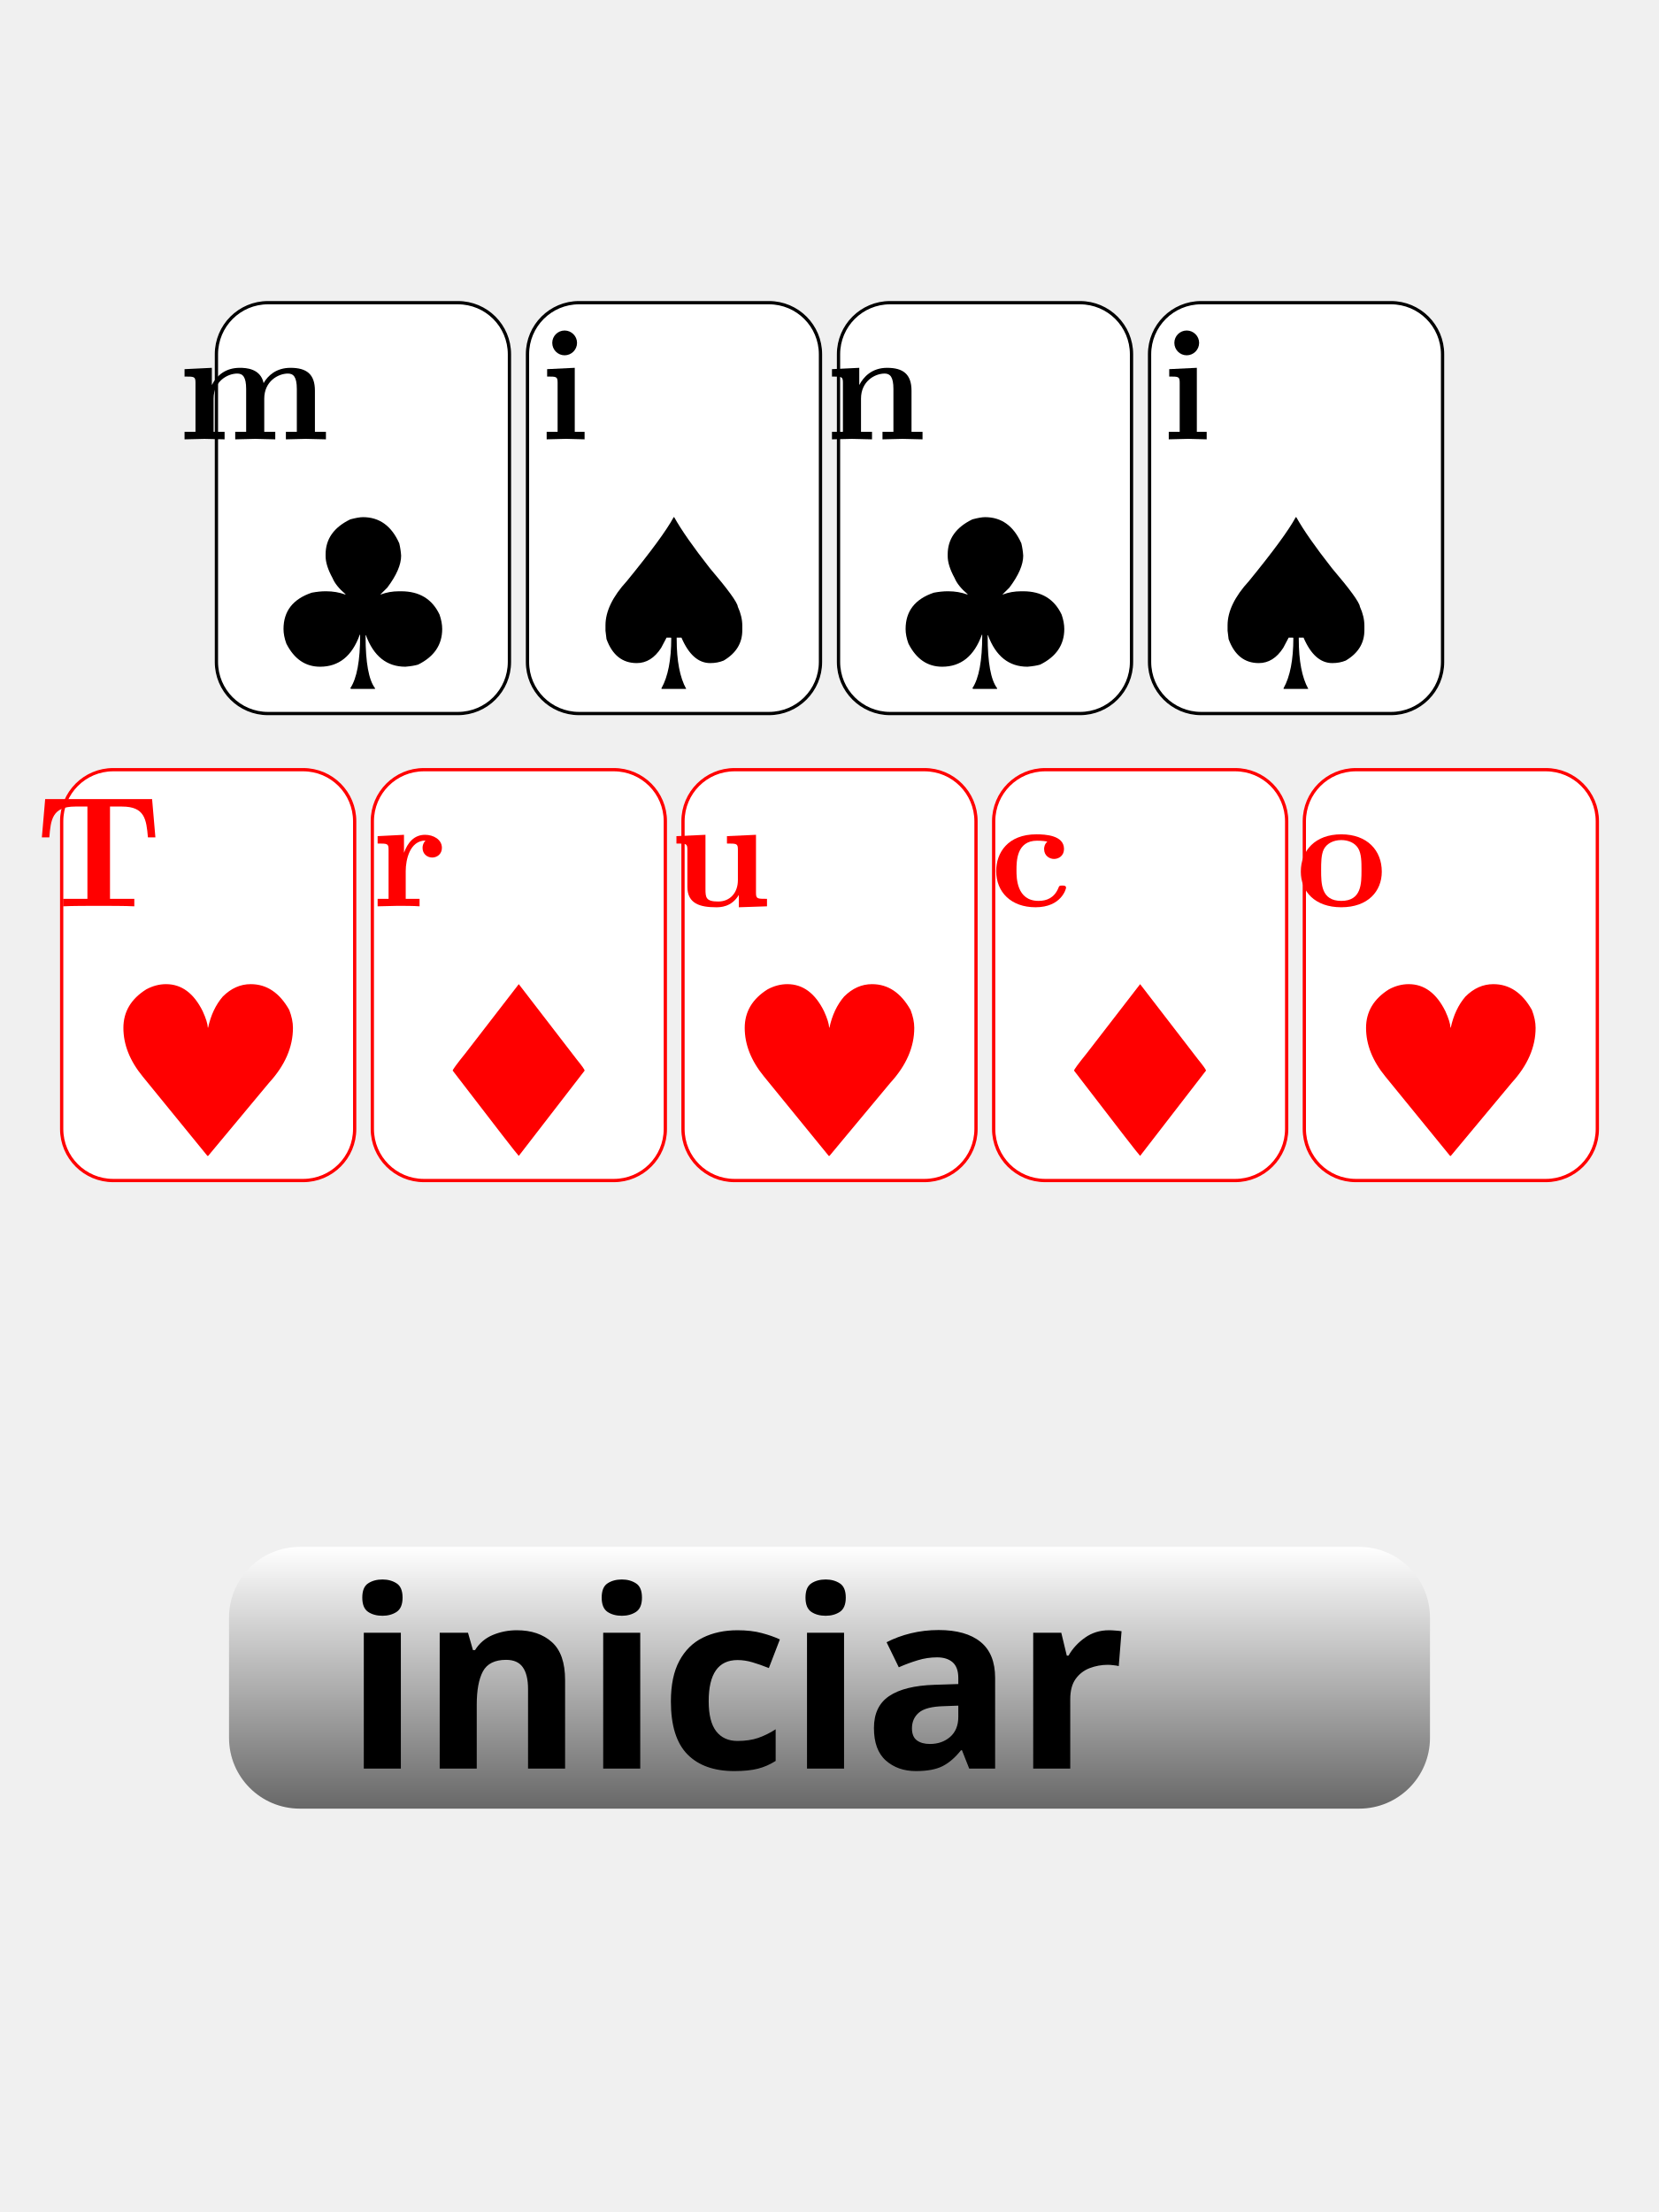
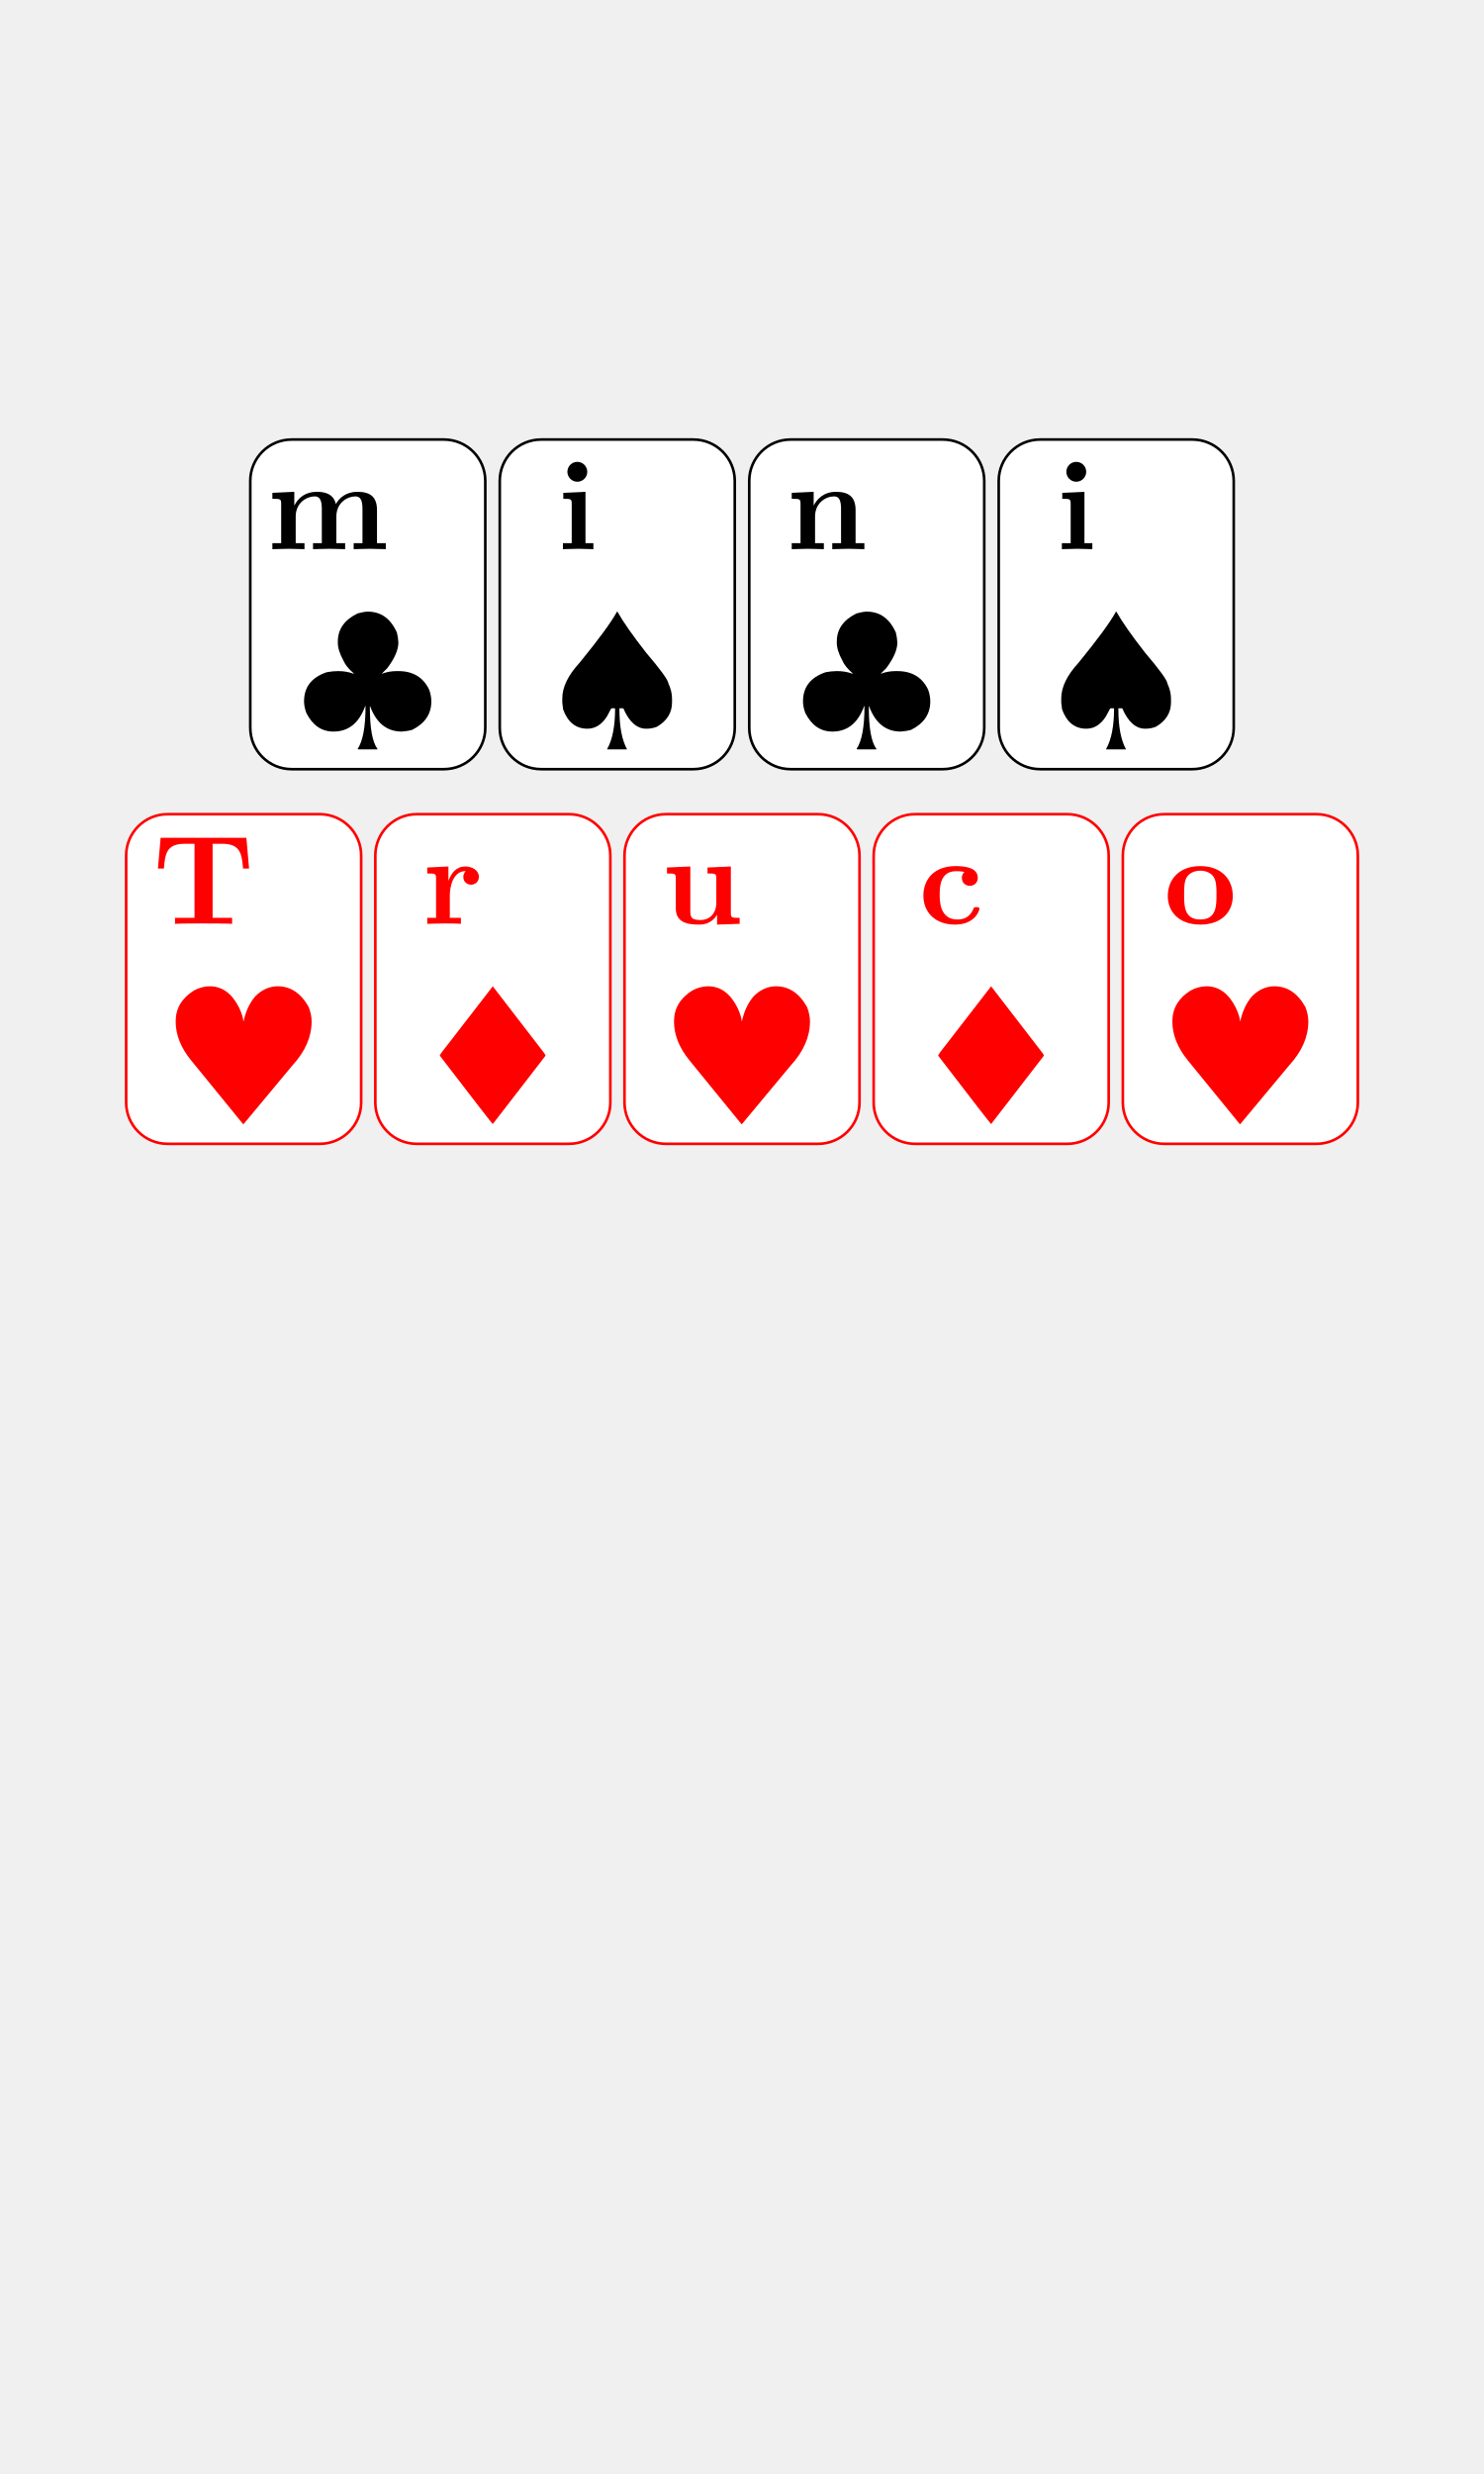
- <svg xmlns="http://www.w3.org/2000/svg" xmlns:xlink="http://www.w3.org/1999/xlink" width="240" height="320" id="svg2" version="1.1">
+ <svg xmlns="http://www.w3.org/2000/svg" xmlns:xlink="http://www.w3.org/1999/xlink" width="480" height="800" id="svg2" version="1.1">
  <defs id="defs4">
    <linearGradient id="linearGradient4083">
      <stop style="stop-color:#ffffff;stop-opacity:1;" offset="0" id="stop4085" />
      <stop style="stop-color:#000000;stop-opacity:1;" offset="1" id="stop4087" />
    </linearGradient>
    <linearGradient xlink:href="#linearGradient4083" id="linearGradient4089" x1="120" y1="155.48" x2="120" y2="219.332" gradientUnits="userSpaceOnUse" />
-     <linearGradient xlink:href="#linearGradient4083" id="linearGradient4116" gradientUnits="userSpaceOnUse" x1="120" y1="155.48" x2="120" y2="219.332" />
  </defs>
-   <g id="layer1" transform="translate(0,-732.3622)" style="display:inline" />
-   <g id="layer6" style="display:inline" transform="translate(0,68)" />
-   <g id="layer5" style="display:inline" transform="translate(0,68)">
+   <g id="layer1" transform="translate(0,-252.3622)" style="display:inline" />
+   <g id="layer6" style="display:inline" transform="translate(0,548)" />
+   <g id="layer5" style="display:inline" transform="translate(0,548)">
    <text xml:space="preserve" style="font-size:12px;font-style:normal;font-variant:normal;font-weight:normal;font-stretch:normal;fill:#000000;fill-opacity:1;stroke:none;font-family:DejaVu Sans;-inkscape-font-specification:DejaVu Sans" x="-23.879" y="-40.645" id="text3624">
      <tspan id="tspan3626" x="-23.879" y="-40.645" />
      <tspan id="tspan3628" x="-23.879" y="-25.645" />
      <tspan id="tspan3630" x="-23.879" y="-10.645" />
    </text>
    <flowRoot xml:space="preserve" id="flowRoot3652" style="font-size:12px;font-style:normal;font-variant:normal;font-weight:normal;font-stretch:normal;fill:#000000;fill-opacity:1;stroke:none;font-family:DejaVu Sans;-inkscape-font-specification:DejaVu Sans">
      <flowRegion id="flowRegion3654">
        <rect id="rect3656" width="459.29" height="300.774" x="-444.556" y="-126.508" />
      </flowRegion>
      <flowPara id="flowPara3658" />
    </flowRoot>
    <flowRoot xml:space="preserve" id="flowRoot3672" style="font-size:12px;font-style:normal;font-variant:normal;font-weight:normal;font-stretch:normal;fill:#000000;fill-opacity:1;stroke:none;font-family:DejaVu Sans;-inkscape-font-specification:DejaVu Sans">
      <flowRegion id="flowRegion3674">
        <rect id="rect3676" width="142.265" height="43.111" x="-444.04" y="170.808" />
      </flowRegion>
      <flowPara id="flowPara3678" />
    </flowRoot>
-     <flowRoot xml:space="preserve" id="flowRoot3792" style="fill:black;stroke:none;stroke-opacity:1;stroke-width:1px;stroke-linejoin:miter;stroke-linecap:butt;fill-opacity:1;font-family:DejaVu Sans;font-style:normal;font-weight:normal;font-size:12;-inkscape-font-specification:DejaVu Sans;font-stretch:normal;font-variant:normal">
+     <flowRoot xml:space="preserve" id="flowRoot3792" style="font-size:12px;font-style:normal;font-variant:normal;font-weight:normal;font-stretch:normal;fill:#000000;fill-opacity:1;stroke:none;font-family:DejaVu Sans;-inkscape-font-specification:DejaVu Sans">
      <flowRegion id="flowRegion3794">
        <rect id="rect3796" width="389.049" height="180.418" x="-53.457" y="38.608" />
      </flowRegion>
      <flowPara id="flowPara3798" />
    </flowRoot>
-     <g id="g4023" transform="matrix(0.7284503,0,0,0.7284503,14.89188,6.04708)">
-       <g id="g3997">
-         <g id="g3838" transform="translate(20.74246,-0.7424594)">
-           <rect style="fill:#ffffff;fill-opacity:1;stroke:#000000;stroke-width:0.65;stroke-miterlimit:4;stroke-opacity:1;stroke-dasharray:none;display:inline" id="rect3722" width="58.189" height="81.593" x="63.568" y="-40.797" rx="10.236" />
-           <text xml:space="preserve" style="font-size:6.761px;font-style:normal;font-variant:normal;font-weight:normal;font-stretch:normal;fill:#ff0000;fill-opacity:1;stroke:none;font-family:DejaVu Sans;-inkscape-font-specification:DejaVu Sans" x="82.748" y="-13.659" id="text3724">
-             <tspan id="tspan3726" x="82.748" y="-13.659" style="font-size:31.551px;font-style:normal;font-variant:normal;font-weight:bold;font-stretch:normal;text-align:center;text-anchor:middle;fill:#000000;fill-opacity:1;font-family:LMRoman10;-inkscape-font-specification:LMRoman10 Bold">i</tspan>
-           </text>
-           <text id="text3728" y="35.904" x="71.669" style="font-size:3.901px;font-style:normal;font-variant:normal;font-weight:normal;font-stretch:normal;fill:#000000;fill-opacity:1;stroke:none;font-family:DejaVu Sans;-inkscape-font-specification:DejaVu Sans" xml:space="preserve">
-             <tspan style="font-size:46.809px;fill:#000000;fill-opacity:1" y="35.904" x="71.669" id="tspan3730">♠</tspan>
-           </text>
+     <g id="g3285">
+       <rect style="fill:#ffffff;fill-opacity:1;stroke:#000000;stroke-width:0.849;stroke-miterlimit:4;stroke-opacity:1;stroke-dasharray:none;display:inline" id="rect3722" width="76.014" height="106.588" x="161.646" y="-405.87" rx="13.372" />
+       <rect rx="13.372" y="-405.87" x="323.033" height="106.588" width="76.014" id="rect3762" style="fill:#ffffff;fill-opacity:1;stroke:#000000;stroke-width:0.849;stroke-miterlimit:4;stroke-opacity:1;stroke-dasharray:none;display:inline" />
+       <rect style="fill:#ffffff;fill-opacity:1;stroke:#000000;stroke-width:0.849;stroke-miterlimit:4;stroke-opacity:1;stroke-dasharray:none;display:inline" id="rect3772" width="76.014" height="106.588" x="80.953" y="-405.87" rx="13.372" />
+       <rect rx="13.372" y="-405.87" x="242.34" height="106.588" width="76.014" id="rect3782" style="fill:#ffffff;fill-opacity:1;stroke:#000000;stroke-width:0.849;stroke-miterlimit:4;stroke-opacity:1;stroke-dasharray:none;display:inline" />
+       <rect rx="13.372" y="-284.718" x="40.802" height="106.588" width="76.014" id="rect3875" style="fill:#ffffff;fill-opacity:1;stroke:#ff0000;stroke-width:0.849;stroke-miterlimit:4;stroke-opacity:1;stroke-dasharray:none;display:inline" />
+       <rect style="fill:#ffffff;fill-opacity:1;stroke:#ff0000;stroke-width:0.849;stroke-miterlimit:4;stroke-opacity:1;stroke-dasharray:none;display:inline" id="rect3890" width="76.014" height="106.588" x="121.398" y="-284.718" rx="13.372" />
+       <rect rx="13.372" y="-284.718" x="201.993" height="106.588" width="76.014" id="rect3900" style="fill:#ffffff;fill-opacity:1;stroke:#ff0000;stroke-width:0.849;stroke-miterlimit:4;stroke-opacity:1;stroke-dasharray:none;display:inline" />
+       <rect style="fill:#ffffff;fill-opacity:1;stroke:#ff0000;stroke-width:0.849;stroke-miterlimit:4;stroke-opacity:1;stroke-dasharray:none;display:inline" id="rect3910" width="76.014" height="106.588" x="282.588" y="-284.718" rx="13.372" />
+       <rect rx="13.372" y="-284.718" x="363.184" height="106.588" width="76.014" id="rect3920" style="fill:#ffffff;fill-opacity:1;stroke:#ff0000;stroke-width:0.849;stroke-miterlimit:4;stroke-opacity:1;stroke-dasharray:none;display:inline" />
+       <g id="g3247">
+         <g style="font-size:8.832px;font-style:normal;font-variant:normal;font-weight:normal;font-stretch:normal;fill:#ff0000;fill-opacity:1;stroke:none;font-family:DejaVu Sans;-inkscape-font-specification:DejaVu Sans" id="text3724">
+           <path d="m 191.93,-370.419 0,-1.937 -2.555,0 0,-16.61 -7.172,0.33 0,1.937 c 2.432,0 2.72,0 2.72,1.607 l 0,12.736 -2.844,0 0,1.937 5.028,-0.124 4.822,0.124 m -1.978,-25.018 c 0,-1.772 -1.443,-3.215 -3.215,-3.215 -1.772,0 -3.215,1.443 -3.215,3.215 0,1.772 1.443,3.215 3.215,3.215 1.772,0 3.215,-1.443 3.215,-3.215" style="font-size:41.216px;font-weight:bold;text-align:center;text-anchor:middle;fill:#000000;font-family:LMRoman10;-inkscape-font-specification:LMRoman10 Bold" id="path3245" />
        </g>
-         <g id="g3845" transform="translate(0.7424747,-0.7424594)">
-           <rect rx="10.236" y="-40.797" x="207.11" height="81.593" width="58.189" id="rect3762" style="fill:#ffffff;fill-opacity:1;stroke:#000000;stroke-width:0.65;stroke-miterlimit:4;stroke-opacity:1;stroke-dasharray:none;display:inline" />
-           <text id="text3764" y="-13.659" x="226.291" style="font-size:6.761px;font-style:normal;font-variant:normal;font-weight:normal;font-stretch:normal;fill:#ff0000;fill-opacity:1;stroke:none;font-family:DejaVu Sans;-inkscape-font-specification:DejaVu Sans" xml:space="preserve">
-             <tspan style="font-size:31.551px;font-style:normal;font-variant:normal;font-weight:bold;font-stretch:normal;text-align:center;text-anchor:middle;fill:#000000;fill-opacity:1;font-family:LMRoman10;-inkscape-font-specification:LMRoman10 Bold" y="-13.659" x="226.291" id="tspan3766">i</tspan>
-           </text>
-           <text xml:space="preserve" style="font-size:3.901px;font-style:normal;font-variant:normal;font-weight:normal;font-stretch:normal;fill:#000000;fill-opacity:1;stroke:none;font-family:DejaVu Sans;-inkscape-font-specification:DejaVu Sans" x="215.211" y="35.904" id="text3768">
-             <tspan id="tspan3770" x="215.211" y="35.904" style="font-size:46.809px;fill:#000000;fill-opacity:1">♠</tspan>
-           </text>
+         <g style="font-size:5.096px;font-style:normal;font-variant:normal;font-weight:normal;font-stretch:normal;fill:#000000;fill-opacity:1;stroke:none;font-family:DejaVu Sans;-inkscape-font-specification:DejaVu Sans" id="text3728">
+           <path d="m 199.698,-350.221 c 1.871,3.324 4.956,7.733 9.256,13.227 4.717,5.534 7.136,8.868 7.255,10.002 0.776,1.692 1.164,3.334 1.164,4.926 l 0,1.194 c -5e-5,3.324 -1.612,5.942 -4.837,7.852 -1.055,0.438 -2.219,0.657 -3.493,0.657 -3.065,0 -5.544,-2.199 -7.434,-6.598 l -1.254,0 0,0.358 c -3e-5,5.633 0.826,9.942 2.478,12.928 l -6.419,0 0,-0.179 c 1.692,-3.006 2.538,-7.345 2.538,-13.018 l -0.09,-0.09 -1.135,0 -1.403,2.627 c -1.692,2.647 -3.802,3.971 -6.33,3.971 -3.722,0 -6.34,-2.08 -7.852,-6.24 l -0.269,-2.18 0,-1.373 c -1e-5,-3.643 1.861,-7.484 5.583,-11.525 6.27,-7.683 10.291,-13.167 12.062,-16.451 l 0.09,-0.09 0.09,0" style="font-size:61.148px;fill:#000000" id="path3200" />
        </g>
-         <g id="g3800" transform="translate(24.74246,-35.41995)">
-           <rect style="fill:#ffffff;fill-opacity:1;stroke:#000000;stroke-width:0.65;stroke-miterlimit:4;stroke-opacity:1;stroke-dasharray:none;display:inline" id="rect3772" width="58.189" height="81.593" x="-2.204" y="-6.119" rx="10.236" />
-           <text xml:space="preserve" style="font-size:6.761px;font-style:normal;font-variant:normal;font-weight:normal;font-stretch:normal;fill:#ff0000;fill-opacity:1;stroke:none;font-family:DejaVu Sans;-inkscape-font-specification:DejaVu Sans" x="16.977" y="21.019" id="text3774">
-             <tspan id="tspan3776" x="16.977" y="21.019" style="font-size:31.551px;font-style:normal;font-variant:normal;font-weight:bold;font-stretch:normal;text-align:center;text-anchor:middle;fill:#000000;fill-opacity:1;font-family:LMRoman10;-inkscape-font-specification:LMRoman10 Bold">m</tspan>
-           </text>
-           <text id="text3778" y="70.582" x="5.898" style="font-size:3.901px;font-style:normal;font-variant:normal;font-weight:normal;font-stretch:normal;fill:#000000;fill-opacity:1;stroke:none;font-family:DejaVu Sans;-inkscape-font-specification:DejaVu Sans" xml:space="preserve">
-             <tspan style="font-size:46.809px;fill:#000000;fill-opacity:1" y="70.582" x="5.898" id="tspan3780">♣</tspan>
-           </text>
+         <g style="font-size:8.832px;font-style:normal;font-variant:normal;font-weight:normal;font-stretch:normal;fill:#ff0000;fill-opacity:1;stroke:none;font-family:DejaVu Sans;-inkscape-font-specification:DejaVu Sans" id="text3764">
+           <path d="m 353.317,-370.419 0,-1.937 -2.555,0 0,-16.61 -7.172,0.33 0,1.937 c 2.432,0 2.72,0 2.72,1.607 l 0,12.736 -2.844,0 0,1.937 5.028,-0.124 4.822,0.124 m -1.978,-25.018 c 0,-1.772 -1.443,-3.215 -3.215,-3.215 -1.772,0 -3.215,1.443 -3.215,3.215 0,1.772 1.443,3.215 3.215,3.215 1.772,0 3.215,-1.443 3.215,-3.215" style="font-size:41.216px;font-weight:bold;text-align:center;text-anchor:middle;fill:#000000;font-family:LMRoman10;-inkscape-font-specification:LMRoman10 Bold" id="path3236" />
        </g>
-         <g id="g3814" transform="translate(-0.207251,-35.41995)">
-           <rect rx="10.236" y="-6.119" x="146.288" height="81.593" width="58.189" id="rect3782" style="fill:#ffffff;fill-opacity:1;stroke:#000000;stroke-width:0.65;stroke-miterlimit:4;stroke-opacity:1;stroke-dasharray:none;display:inline" />
-           <text id="text3784" y="21.019" x="165.469" style="font-size:6.761px;font-style:normal;font-variant:normal;font-weight:normal;font-stretch:normal;fill:#ff0000;fill-opacity:1;stroke:none;font-family:DejaVu Sans;-inkscape-font-specification:DejaVu Sans" xml:space="preserve">
-             <tspan style="font-size:31.551px;font-style:normal;font-variant:normal;font-weight:bold;font-stretch:normal;text-align:center;text-anchor:middle;fill:#000000;fill-opacity:1;font-family:LMRoman10;-inkscape-font-specification:LMRoman10 Bold" y="21.019" x="165.469" id="tspan3786">n</tspan>
-           </text>
-           <text xml:space="preserve" style="font-size:3.901px;font-style:normal;font-variant:normal;font-weight:normal;font-stretch:normal;fill:#000000;fill-opacity:1;stroke:none;font-family:DejaVu Sans;-inkscape-font-specification:DejaVu Sans" x="154.39" y="70.582" id="text3788">
-             <tspan id="tspan3790" x="154.39" y="70.582" style="font-size:46.809px;fill:#000000;fill-opacity:1">♣</tspan>
-           </text>
+         <g style="font-size:5.096px;font-style:normal;font-variant:normal;font-weight:normal;font-stretch:normal;fill:#000000;fill-opacity:1;stroke:none;font-family:DejaVu Sans;-inkscape-font-specification:DejaVu Sans" id="text3768">
+           <path d="m 361.085,-350.221 c 1.871,3.324 4.956,7.733 9.256,13.227 4.717,5.534 7.136,8.868 7.255,10.002 0.776,1.692 1.164,3.334 1.164,4.926 l 0,1.194 c -5e-5,3.324 -1.612,5.942 -4.837,7.852 -1.055,0.438 -2.219,0.657 -3.493,0.657 -3.065,0 -5.544,-2.199 -7.434,-6.598 l -1.254,0 0,0.358 c -3e-5,5.633 0.826,9.942 2.478,12.928 l -6.419,0 0,-0.179 c 1.692,-3.006 2.538,-7.345 2.538,-13.018 l -0.09,-0.09 -1.135,0 -1.403,2.627 c -1.692,2.647 -3.802,3.971 -6.33,3.971 -3.722,0 -6.34,-2.08 -7.852,-6.24 l -0.269,-2.18 0,-1.373 c -10e-6,-3.643 1.861,-7.484 5.583,-11.525 6.27,-7.683 10.291,-13.167 12.062,-16.451 l 0.09,-0.09 0.09,0" style="font-size:61.148px;fill:#000000" id="path3194" />
        </g>
-       </g>
-       <g transform="translate(1.491906,0)" id="g3965">
-         <g id="g3930" transform="translate(0,-7.489559)">
-           <rect rx="10.236" y="58.693" x="-9.688" height="81.593" width="58.189" id="rect3875" style="fill:#ffffff;fill-opacity:1;stroke:#ff0000;stroke-width:0.65;stroke-miterlimit:4;stroke-opacity:1;stroke-dasharray:none;display:inline" />
-           <text id="text3877" y="85.831" x="9.492" style="font-size:6.761px;font-style:normal;font-variant:normal;font-weight:normal;font-stretch:normal;fill:#ff0000;fill-opacity:1;stroke:none;font-family:DejaVu Sans;-inkscape-font-specification:DejaVu Sans" xml:space="preserve">
-             <tspan style="font-size:31.551px;font-style:normal;font-variant:normal;font-weight:bold;font-stretch:normal;text-align:center;text-anchor:middle;fill:#ff0000;fill-opacity:1;font-family:LMRoman10;-inkscape-font-specification:LMRoman10 Bold" y="85.831" x="9.492" id="tspan3879">T</tspan>
-           </text>
-           <text xml:space="preserve" style="font-size:3.901px;font-style:normal;font-variant:normal;font-weight:normal;font-stretch:normal;fill:#ff0000;fill-opacity:1;stroke:none;font-family:DejaVu Sans;-inkscape-font-specification:DejaVu Sans" x="-1.587" y="135.394" id="text3881">
-             <tspan id="tspan3883" x="-1.587" y="135.394" style="font-size:46.809px;fill:#ff0000;fill-opacity:1">♥</tspan>
-           </text>
+         <g style="font-size:8.832px;font-style:normal;font-variant:normal;font-weight:normal;font-stretch:normal;fill:#ff0000;fill-opacity:1;stroke:none;font-family:DejaVu Sans;-inkscape-font-specification:DejaVu Sans" id="text3774">
+           <path d="m 124.784,-370.419 0,-1.937 -2.844,0 0,-10.675 c 0,-4.245 -2.102,-5.935 -6.347,-5.935 -3.751,0 -5.894,2.061 -6.966,3.957 -0.824,-3.833 -4.616,-3.957 -6.182,-3.957 -3.586,0 -5.935,1.855 -7.254,4.451 l 0,-4.451 -7.089,0.33 0,1.937 c 2.555,0 2.844,0 2.844,1.607 l 0,12.736 -2.844,0 0,1.937 5.193,-0.124 5.193,0.124 0,-1.937 -2.844,0 0,-8.614 c 0,-4.493 3.586,-6.512 6.141,-6.512 1.401,0 2.308,0.824 2.308,3.998 l 0,11.128 -2.844,0 0,1.937 5.193,-0.124 5.193,0.124 0,-1.937 -2.844,0 0,-8.614 c 0,-4.493 3.586,-6.512 6.141,-6.512 1.401,0 2.308,0.824 2.308,3.998 l 0,11.128 -2.844,0 0,1.937 5.193,-0.124 5.193,0.124" style="font-size:41.216px;font-weight:bold;text-align:center;text-anchor:middle;fill:#000000;font-family:LMRoman10;-inkscape-font-specification:LMRoman10 Bold" id="path3242" />
        </g>
-         <g id="g3937" transform="translate(-11.80743,-6.747101)">
-           <rect style="fill:#ffffff;fill-opacity:1;stroke:#ff0000;stroke-width:0.65;stroke-miterlimit:4;stroke-opacity:1;stroke-dasharray:none;display:inline" id="rect3890" width="58.189" height="81.593" x="63.815" y="57.95" rx="10.236" />
-           <text xml:space="preserve" style="font-size:6.761px;font-style:normal;font-variant:normal;font-weight:normal;font-stretch:normal;fill:#ff0000;fill-opacity:1;stroke:none;font-family:DejaVu Sans;-inkscape-font-specification:DejaVu Sans" x="82.996" y="85.088" id="text3892">
-             <tspan id="tspan3894" x="82.996" y="85.088" style="font-size:31.551px;font-style:normal;font-variant:normal;font-weight:bold;font-stretch:normal;text-align:center;text-anchor:middle;fill:#ff0000;fill-opacity:1;font-family:LMRoman10;-inkscape-font-specification:LMRoman10 Bold">r</tspan>
-           </text>
-           <text id="text3896" y="134.651" x="71.916" style="font-size:3.901px;font-style:normal;font-variant:normal;font-weight:normal;font-stretch:normal;fill:#ff0000;fill-opacity:1;stroke:none;font-family:DejaVu Sans;-inkscape-font-specification:DejaVu Sans" xml:space="preserve">
-             <tspan style="font-size:46.809px;fill:#ff0000;fill-opacity:1" y="134.651" x="71.916" id="tspan3898">♦</tspan>
-           </text>
+         <g style="font-size:5.096px;font-style:normal;font-variant:normal;font-weight:normal;font-stretch:normal;fill:#000000;fill-opacity:1;stroke:none;font-family:DejaVu Sans;-inkscape-font-specification:DejaVu Sans" id="text3778">
+           <path d="m 118.975,-350.221 c 4.26,5e-5 7.395,2.259 9.405,6.778 0.259,1.035 0.418,2.11 0.478,3.225 -3e-5,2.329 -1.194,5.086 -3.583,8.27 l -1.791,1.791 0.09,0 c 1.473,-0.557 3.045,-0.836 4.717,-0.836 l 0.567,0 c 4.737,2e-5 8.061,2.01 9.972,6.031 0.458,1.314 0.687,2.568 0.687,3.762 -5e-5,4.081 -2.08,7.156 -6.24,9.226 -0.796,0.239 -1.901,0.418 -3.314,0.537 -4.817,10e-6 -8.231,-2.727 -10.241,-8.181 l -0.09,0 0,0.269 c -3e-5,6.827 0.816,11.326 2.448,13.496 l 0,0.179 -6.21,0 -0.179,-0.179 c 1.692,-2.548 2.538,-7.136 2.538,-13.764 l 0,-0.09 -0.09,0 c -1.991,5.514 -5.424,8.27 -10.301,8.27 -3.802,10e-6 -6.718,-2 -8.748,-6.001 -0.498,-1.354 -0.746,-2.608 -0.746,-3.762 -7e-6,-4.638 2.448,-7.783 7.345,-9.435 1.314,-0.239 2.478,-0.358 3.493,-0.358 l 0.269,0 c 1.712,2e-5 3.344,0.279 4.897,0.836 l 0.09,0 0,-0.09 c -1.672,-1.413 -2.797,-2.807 -3.374,-4.18 -1.194,-2.19 -1.791,-4.09 -1.791,-5.703 l 0,-0.418 c -2e-5,-4.001 2.14,-7.036 6.419,-9.106 1.413,-0.378 2.508,-0.567 3.284,-0.567" style="font-size:61.148px;fill:#000000" id="path3203" />
        </g>
-         <g id="g3944" transform="translate(-31.78191,-7.489559)">
-           <rect rx="10.236" y="58.693" x="145.486" height="81.593" width="58.189" id="rect3900" style="fill:#ffffff;fill-opacity:1;stroke:#ff0000;stroke-width:0.65;stroke-miterlimit:4;stroke-opacity:1;stroke-dasharray:none;display:inline" />
-           <text id="text3902" y="85.831" x="164.666" style="font-size:6.761px;font-style:normal;font-variant:normal;font-weight:normal;font-stretch:normal;fill:#ff0000;fill-opacity:1;stroke:none;font-family:DejaVu Sans;-inkscape-font-specification:DejaVu Sans" xml:space="preserve">
-             <tspan style="font-size:31.551px;font-style:normal;font-variant:normal;font-weight:bold;font-stretch:normal;text-align:center;text-anchor:middle;fill:#ff0000;fill-opacity:1;font-family:LMRoman10;-inkscape-font-specification:LMRoman10 Bold" y="85.831" x="164.666" id="tspan3904">u</tspan>
-           </text>
-           <text xml:space="preserve" style="font-size:3.901px;font-style:normal;font-variant:normal;font-weight:normal;font-stretch:normal;fill:#ff0000;fill-opacity:1;stroke:none;font-family:DejaVu Sans;-inkscape-font-specification:DejaVu Sans" x="153.587" y="135.394" id="text3906">
-             <tspan id="tspan3908" x="153.587" y="135.394" style="font-size:46.809px;fill:#ff0000;fill-opacity:1">♥</tspan>
-           </text>
+         <g style="font-size:8.832px;font-style:normal;font-variant:normal;font-weight:normal;font-stretch:normal;fill:#ff0000;fill-opacity:1;stroke:none;font-family:DejaVu Sans;-inkscape-font-specification:DejaVu Sans" id="text3784">
+           <path d="m 279.582,-370.419 0,-1.937 -2.844,0 0,-10.675 c 0,-4.328 -2.226,-5.935 -6.347,-5.935 -3.957,0 -6.141,2.349 -7.213,4.451 l 0,-4.451 -7.089,0.33 0,1.937 c 2.555,0 2.844,0 2.844,1.607 l 0,12.736 -2.844,0 0,1.937 5.193,-0.124 5.193,0.124 0,-1.937 -2.844,0 0,-8.614 c 0,-4.493 3.545,-6.512 6.141,-6.512 1.401,0 2.267,0.866 2.267,3.998 l 0,11.128 -2.844,0 0,1.937 5.193,-0.124 5.193,0.124" style="font-size:41.216px;font-weight:bold;text-align:center;text-anchor:middle;fill:#000000;font-family:LMRoman10;-inkscape-font-specification:LMRoman10 Bold" id="path3239" />
        </g>
-         <g id="g3951" transform="translate(-48.04409,-8.232017)">
-           <rect style="fill:#ffffff;fill-opacity:1;stroke:#ff0000;stroke-width:0.65;stroke-miterlimit:4;stroke-opacity:1;stroke-dasharray:none;display:inline" id="rect3910" width="58.189" height="81.593" x="223.444" y="59.435" rx="10.236" />
-           <text xml:space="preserve" style="font-size:6.761px;font-style:normal;font-variant:normal;font-weight:normal;font-stretch:normal;fill:#ff0000;fill-opacity:1;stroke:none;font-family:DejaVu Sans;-inkscape-font-specification:DejaVu Sans" x="242.625" y="86.573" id="text3912">
-             <tspan id="tspan3914" x="242.625" y="86.573" style="font-size:31.551px;font-style:normal;font-variant:normal;font-weight:bold;font-stretch:normal;text-align:center;text-anchor:middle;fill:#ff0000;fill-opacity:1;font-family:LMRoman10;-inkscape-font-specification:LMRoman10 Bold">c</tspan>
-           </text>
-           <text id="text3916" y="136.136" x="231.545" style="font-size:3.901px;font-style:normal;font-variant:normal;font-weight:normal;font-stretch:normal;fill:#ff0000;fill-opacity:1;stroke:none;font-family:DejaVu Sans;-inkscape-font-specification:DejaVu Sans" xml:space="preserve">
-             <tspan style="font-size:46.809px;fill:#ff0000;fill-opacity:1" y="136.136" x="231.545" id="tspan3918">♦</tspan>
-           </text>
+         <g style="font-size:5.096px;font-style:normal;font-variant:normal;font-weight:normal;font-stretch:normal;fill:#000000;fill-opacity:1;stroke:none;font-family:DejaVu Sans;-inkscape-font-specification:DejaVu Sans" id="text3788">
+           <path d="m 280.362,-350.221 c 4.26,5e-5 7.395,2.259 9.405,6.778 0.259,1.035 0.418,2.11 0.478,3.225 -4e-5,2.329 -1.194,5.086 -3.583,8.27 l -1.791,1.791 0.09,0 c 1.473,-0.557 3.045,-0.836 4.717,-0.836 l 0.567,0 c 4.737,2e-5 8.061,2.01 9.972,6.031 0.458,1.314 0.687,2.568 0.687,3.762 -4e-5,4.081 -2.08,7.156 -6.24,9.226 -0.796,0.239 -1.901,0.418 -3.314,0.537 -4.817,10e-6 -8.231,-2.727 -10.241,-8.181 l -0.09,0 0,0.269 c -3e-5,6.827 0.816,11.326 2.448,13.496 l 0,0.179 -6.21,0 -0.179,-0.179 c 1.692,-2.548 2.538,-7.136 2.538,-13.764 l 0,-0.09 -0.09,0 c -1.991,5.514 -5.424,8.27 -10.301,8.27 -3.802,10e-6 -6.718,-2 -8.748,-6.001 -0.498,-1.354 -0.746,-2.608 -0.746,-3.762 -1e-5,-4.638 2.448,-7.783 7.345,-9.435 1.314,-0.239 2.478,-0.358 3.493,-0.358 l 0.269,0 c 1.712,2e-5 3.344,0.279 4.897,0.836 l 0.09,0 0,-0.09 c -1.672,-1.413 -2.797,-2.807 -3.374,-4.18 -1.194,-2.19 -1.791,-4.09 -1.791,-5.703 l 0,-0.418 c -2e-5,-4.001 2.14,-7.036 6.419,-9.106 1.413,-0.378 2.508,-0.567 3.284,-0.567" style="font-size:61.148px;fill:#000000" id="path3197" />
        </g>
-         <g id="g3958" transform="translate(-53.16939,-8.232017)">
-           <rect rx="10.236" y="59.435" x="290.265" height="81.593" width="58.189" id="rect3920" style="fill:#ffffff;fill-opacity:1;stroke:#ff0000;stroke-width:0.65;stroke-miterlimit:4;stroke-opacity:1;stroke-dasharray:none;display:inline" />
-           <text id="text3922" y="86.573" x="309.446" style="font-size:6.761px;font-style:normal;font-variant:normal;font-weight:normal;font-stretch:normal;fill:#ff0000;fill-opacity:1;stroke:none;font-family:DejaVu Sans;-inkscape-font-specification:DejaVu Sans" xml:space="preserve">
-             <tspan style="font-size:31.551px;font-style:normal;font-variant:normal;font-weight:bold;font-stretch:normal;text-align:center;text-anchor:middle;fill:#ff0000;fill-opacity:1;font-family:LMRoman10;-inkscape-font-specification:LMRoman10 Bold" y="86.573" x="309.446" id="tspan3924">o</tspan>
-           </text>
-           <text xml:space="preserve" style="font-size:3.901px;font-style:normal;font-variant:normal;font-weight:normal;font-stretch:normal;fill:#ff0000;fill-opacity:1;stroke:none;font-family:DejaVu Sans;-inkscape-font-specification:DejaVu Sans" x="298.366" y="136.136" id="text3926">
-             <tspan id="tspan3928" x="298.366" y="136.136" style="font-size:46.809px;fill:#ff0000;fill-opacity:1">♥</tspan>
-           </text>
+         <g style="font-size:8.832px;font-style:normal;font-variant:normal;font-weight:normal;font-stretch:normal;fill:#ff0000;fill-opacity:1;stroke:none;font-family:DejaVu Sans;-inkscape-font-specification:DejaVu Sans" id="text3877">
+           <path d="m 80.557,-267.155 -0.866,-9.933 -27.738,0 -0.866,9.933 1.937,0 c 0.371,-4.657 0.783,-7.996 6.718,-7.996 l 3.174,0 0,23.947 -6.306,0 0,1.937 c 2.226,-0.124 6.801,-0.124 9.232,-0.124 2.432,0 7.007,0 9.232,0.124 l 0,-1.937 -6.306,0 0,-23.947 3.132,0 c 5.894,0 6.306,3.297 6.718,7.996 l 1.937,0" style="font-size:41.216px;font-weight:bold;text-align:center;text-anchor:middle;fill:#ff0000;font-family:LMRoman10;-inkscape-font-specification:LMRoman10 Bold" id="path3233" />
+         </g>
+         <g style="font-size:5.096px;font-style:normal;font-variant:normal;font-weight:normal;font-stretch:normal;fill:#ff0000;fill-opacity:1;stroke:none;font-family:DejaVu Sans;-inkscape-font-specification:DejaVu Sans" id="text3881">
+           <path d="m 67.867,-229.068 c 4.041,5e-5 7.215,2.339 9.524,7.016 0.836,1.851 1.274,3.264 1.314,4.24 l 0.09,0 c 0.697,-3.225 1.961,-5.902 3.792,-8.032 2.15,-2.15 4.568,-3.225 7.255,-3.225 4.16,5e-5 7.494,2.229 10.002,6.688 0.637,1.652 0.955,3.205 0.955,4.658 -5e-5,4.976 -2.07,9.724 -6.21,14.242 l -15.795,18.959 -0.179,0 -16.78,-20.572 c -3.344,-4.08 -5.016,-8.29 -5.016,-12.63 -5e-6,-4.2 1.981,-7.534 5.942,-10.002 1.672,-0.896 3.374,-1.344 5.106,-1.344" style="font-size:61.148px;fill:#ff0000" id="path3206" />
+         </g>
+         <g style="font-size:8.832px;font-style:normal;font-variant:normal;font-weight:normal;font-stretch:normal;fill:#ff0000;fill-opacity:1;stroke:none;font-family:DejaVu Sans;-inkscape-font-specification:DejaVu Sans" id="text3892">
+           <path d="m 154.891,-264.434 c 0,-2.184 -2.226,-3.38 -4.369,-3.38 -2.885,0 -4.534,2.061 -5.482,4.657 l 0,-4.657 -6.842,0.33 0,1.937 c 2.555,0 2.844,10e-6 2.844,1.607 l 0,12.736 -2.844,0 0,1.937 5.193,-0.124 c 1.566,0 4.204,0 5.688,0.124 l 0,-1.937 -3.586,0 0,-7.213 c 0,-2.885 1.03,-7.913 5.152,-7.913 0,0 -0.783,0.701 -0.783,1.896 0,1.69 1.319,2.514 2.514,2.514 1.195,0 2.514,-0.866 2.514,-2.514" style="font-size:41.216px;font-weight:bold;text-align:center;text-anchor:middle;fill:#ff0000;font-family:LMRoman10;-inkscape-font-specification:LMRoman10 Bold" id="path3230" />
+         </g>
+         <g style="font-size:5.096px;font-style:normal;font-variant:normal;font-weight:normal;font-stretch:normal;fill:#ff0000;fill-opacity:1;stroke:none;font-family:DejaVu Sans;-inkscape-font-specification:DejaVu Sans" id="text3896">
+           <path d="m 159.39,-229.068 15.018,19.497 c 1.373,1.692 2.06,2.667 2.06,2.926 l -17.078,22.124 c -0.239,-0.159 -5.952,-7.534 -17.138,-22.124 -1e-5,-0.279 1.105,-1.791 3.314,-4.538 l 13.824,-17.885" style="font-size:61.148px;fill:#ff0000" id="path3209" />
+         </g>
+         <g style="font-size:8.832px;font-style:normal;font-variant:normal;font-weight:normal;font-stretch:normal;fill:#ff0000;fill-opacity:1;stroke:none;font-family:DejaVu Sans;-inkscape-font-specification:DejaVu Sans" id="text3902">
+           <path d="m 239.236,-249.267 0,-1.937 c -2.555,0 -2.844,-1e-5 -2.844,-1.607 l 0,-15.003 -7.543,0.33 0,1.937 c 2.555,0 2.844,10e-6 2.844,1.607 l 0,7.872 c 0,3.38 -2.102,5.564 -5.111,5.564 -3.174,0 -3.297,-1.03 -3.297,-3.256 l 0,-14.055 -7.543,0.33 0,1.937 c 2.555,0 2.844,10e-6 2.844,1.607 l 0,9.603 c 0,4.41 3.339,5.317 7.419,5.317 1.072,0 4.039,-10e-6 5.935,-3.215 l 0,3.215 7.295,-0.247" style="font-size:41.216px;font-weight:bold;text-align:center;text-anchor:middle;fill:#ff0000;font-family:LMRoman10;-inkscape-font-specification:LMRoman10 Bold" id="path3227" />
+         </g>
+         <g style="font-size:5.096px;font-style:normal;font-variant:normal;font-weight:normal;font-stretch:normal;fill:#ff0000;fill-opacity:1;stroke:none;font-family:DejaVu Sans;-inkscape-font-specification:DejaVu Sans" id="text3906">
+           <path d="m 229.057,-229.068 c 4.041,5e-5 7.215,2.339 9.524,7.016 0.836,1.851 1.274,3.264 1.314,4.24 l 0.09,0 c 0.697,-3.225 1.961,-5.902 3.792,-8.032 2.15,-2.15 4.568,-3.225 7.255,-3.225 4.16,5e-5 7.494,2.229 10.002,6.688 0.637,1.652 0.955,3.205 0.955,4.658 -5e-5,4.976 -2.07,9.724 -6.21,14.242 l -15.795,18.959 -0.179,0 -16.78,-20.572 c -3.344,-4.08 -5.016,-8.29 -5.016,-12.63 0,-4.2 1.981,-7.534 5.942,-10.002 1.672,-0.896 3.374,-1.344 5.106,-1.344" style="font-size:61.148px;fill:#ff0000" id="path3212" />
+         </g>
+         <g style="font-size:8.832px;font-style:normal;font-variant:normal;font-weight:normal;font-stretch:normal;fill:#ff0000;fill-opacity:1;stroke:none;font-family:DejaVu Sans;-inkscape-font-specification:DejaVu Sans" id="text3912">
+           <path d="m 316.801,-254.089 c 0,-0.577 -0.577,-0.577 -0.989,-0.577 -0.742,0 -0.783,0.082 -0.989,0.618 -1.072,2.597 -3.05,3.38 -5.152,3.38 -5.729,0 -5.729,-6.059 -5.729,-7.955 0,-2.308 10e-6,-7.666 5.317,-7.666 1.443,0 2.143,0.124 2.679,0.247 -0.742,0.659 -0.824,1.525 -0.824,1.896 0,1.813 1.443,2.597 2.555,2.597 1.278,0 2.597,-0.866 2.597,-2.597 0,-3.545 -4.781,-3.792 -7.172,-3.792 -7.378,0 -10.428,4.74 -10.428,9.521 0,5.482 3.874,9.397 10.222,9.397 6.677,0 7.913,-4.781 7.913,-5.07" style="font-size:41.216px;font-weight:bold;text-align:center;text-anchor:middle;fill:#ff0000;font-family:LMRoman10;-inkscape-font-specification:LMRoman10 Bold" id="path3224" />
+         </g>
+         <g style="font-size:5.096px;font-style:normal;font-variant:normal;font-weight:normal;font-stretch:normal;fill:#ff0000;fill-opacity:1;stroke:none;font-family:DejaVu Sans;-inkscape-font-specification:DejaVu Sans" id="text3916">
+           <path d="m 320.58,-229.068 15.018,19.497 c 1.373,1.692 2.06,2.667 2.06,2.926 l -17.078,22.124 c -0.239,-0.159 -5.952,-7.534 -17.138,-22.124 -10e-6,-0.279 1.105,-1.791 3.314,-4.538 l 13.824,-17.885" style="font-size:61.148px;fill:#ff0000" id="path3215" />
+         </g>
+         <g style="font-size:8.832px;font-style:normal;font-variant:normal;font-weight:normal;font-stretch:normal;fill:#ff0000;fill-opacity:1;stroke:none;font-family:DejaVu Sans;-inkscape-font-specification:DejaVu Sans" id="text3922">
+           <path d="m 398.746,-258.252 c 0,-5.523 -3.792,-9.686 -10.51,-9.686 -6.759,0 -10.51,4.204 -10.51,9.686 0,5.111 3.627,9.232 10.51,9.232 6.924,0 10.51,-4.163 10.51,-9.232 m -5.276,-0.453 c 0,3.586 0,8.037 -5.234,8.037 -5.234,0 -5.234,-4.451 -5.234,-8.037 0,-1.855 0,-3.957 0.701,-5.358 0.783,-1.525 2.514,-2.391 4.534,-2.391 1.731,0 3.462,0.659 4.369,2.102 0.866,1.401 0.866,3.668 0.866,5.647" style="font-size:41.216px;font-weight:bold;text-align:center;text-anchor:middle;fill:#ff0000;font-family:LMRoman10;-inkscape-font-specification:LMRoman10 Bold" id="path3221" />
+         </g>
+         <g style="font-size:5.096px;font-style:normal;font-variant:normal;font-weight:normal;font-stretch:normal;fill:#ff0000;fill-opacity:1;stroke:none;font-family:DejaVu Sans;-inkscape-font-specification:DejaVu Sans" id="text3926">
+           <path d="m 390.248,-229.068 c 4.041,5e-5 7.215,2.339 9.524,7.016 0.836,1.851 1.274,3.264 1.314,4.24 l 0.09,0 c 0.697,-3.225 1.961,-5.902 3.792,-8.032 2.15,-2.15 4.568,-3.225 7.255,-3.225 4.16,5e-5 7.494,2.229 10.002,6.688 0.637,1.652 0.955,3.205 0.955,4.658 -5e-5,4.976 -2.07,9.724 -6.21,14.242 l -15.795,18.959 -0.179,0 -16.78,-20.572 c -3.344,-4.08 -5.016,-8.29 -5.016,-12.63 -1e-5,-4.2 1.981,-7.534 5.942,-10.002 1.672,-0.896 3.374,-1.344 5.106,-1.344" style="font-size:61.148px;fill:#ff0000" id="path3218" />
        </g>
      </g>
    </g>
-     <g id="g4107" transform="translate(0,0.30162)">
-       <rect rx="10.236" y="155.48" x="33.132" height="37.865" width="173.736" id="rect4081" style="fill:url(#linearGradient4116);fill-opacity:1;stroke:none" />
-       <text id="text4091" y="187.553" x="119.758" style="font-size:12px;font-style:normal;font-variant:normal;font-weight:normal;font-stretch:normal;fill:#000000;fill-opacity:1;stroke:none;font-family:DejaVu Sans;-inkscape-font-specification:DejaVu Sans" xml:space="preserve">
-         <tspan style="font-size:36px;font-style:normal;font-variant:normal;font-weight:bold;font-stretch:normal;text-align:center;text-anchor:middle;font-family:Good Times;-inkscape-font-specification:Good Times Bold" y="187.553" x="119.758" id="tspan4093">iniciar</tspan>
-       </text>
-     </g>
  </g>
</svg>
